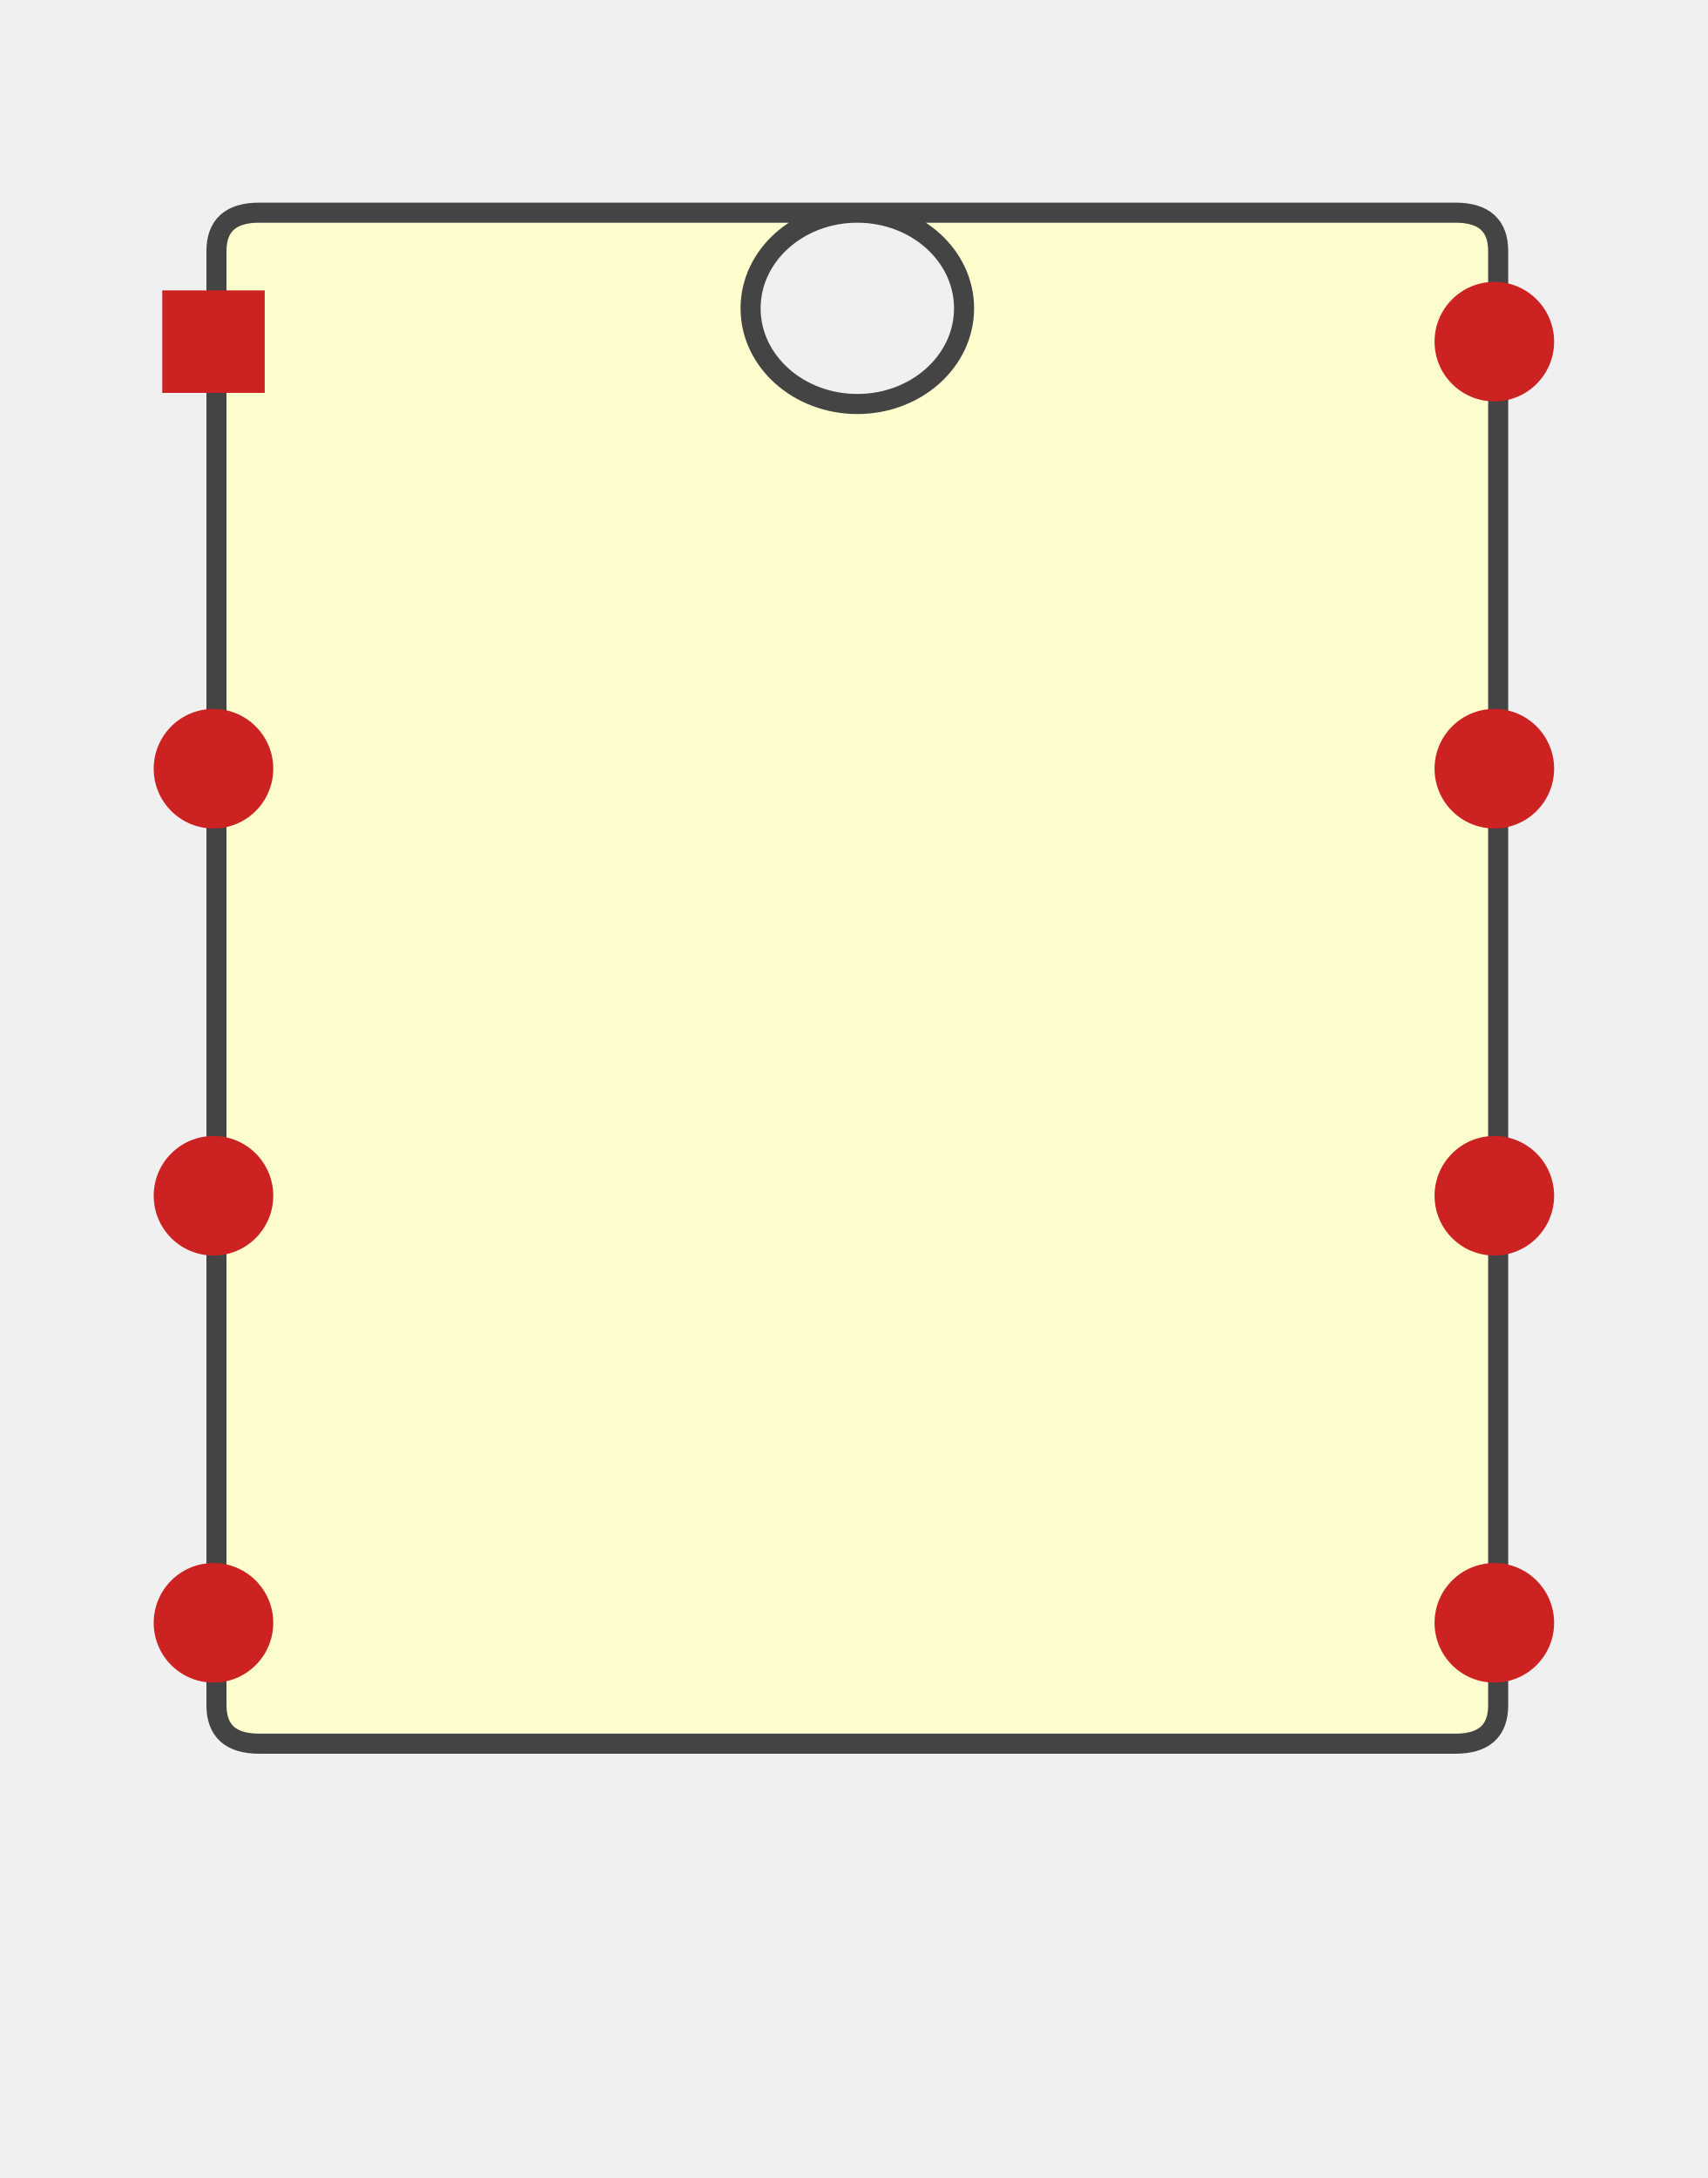
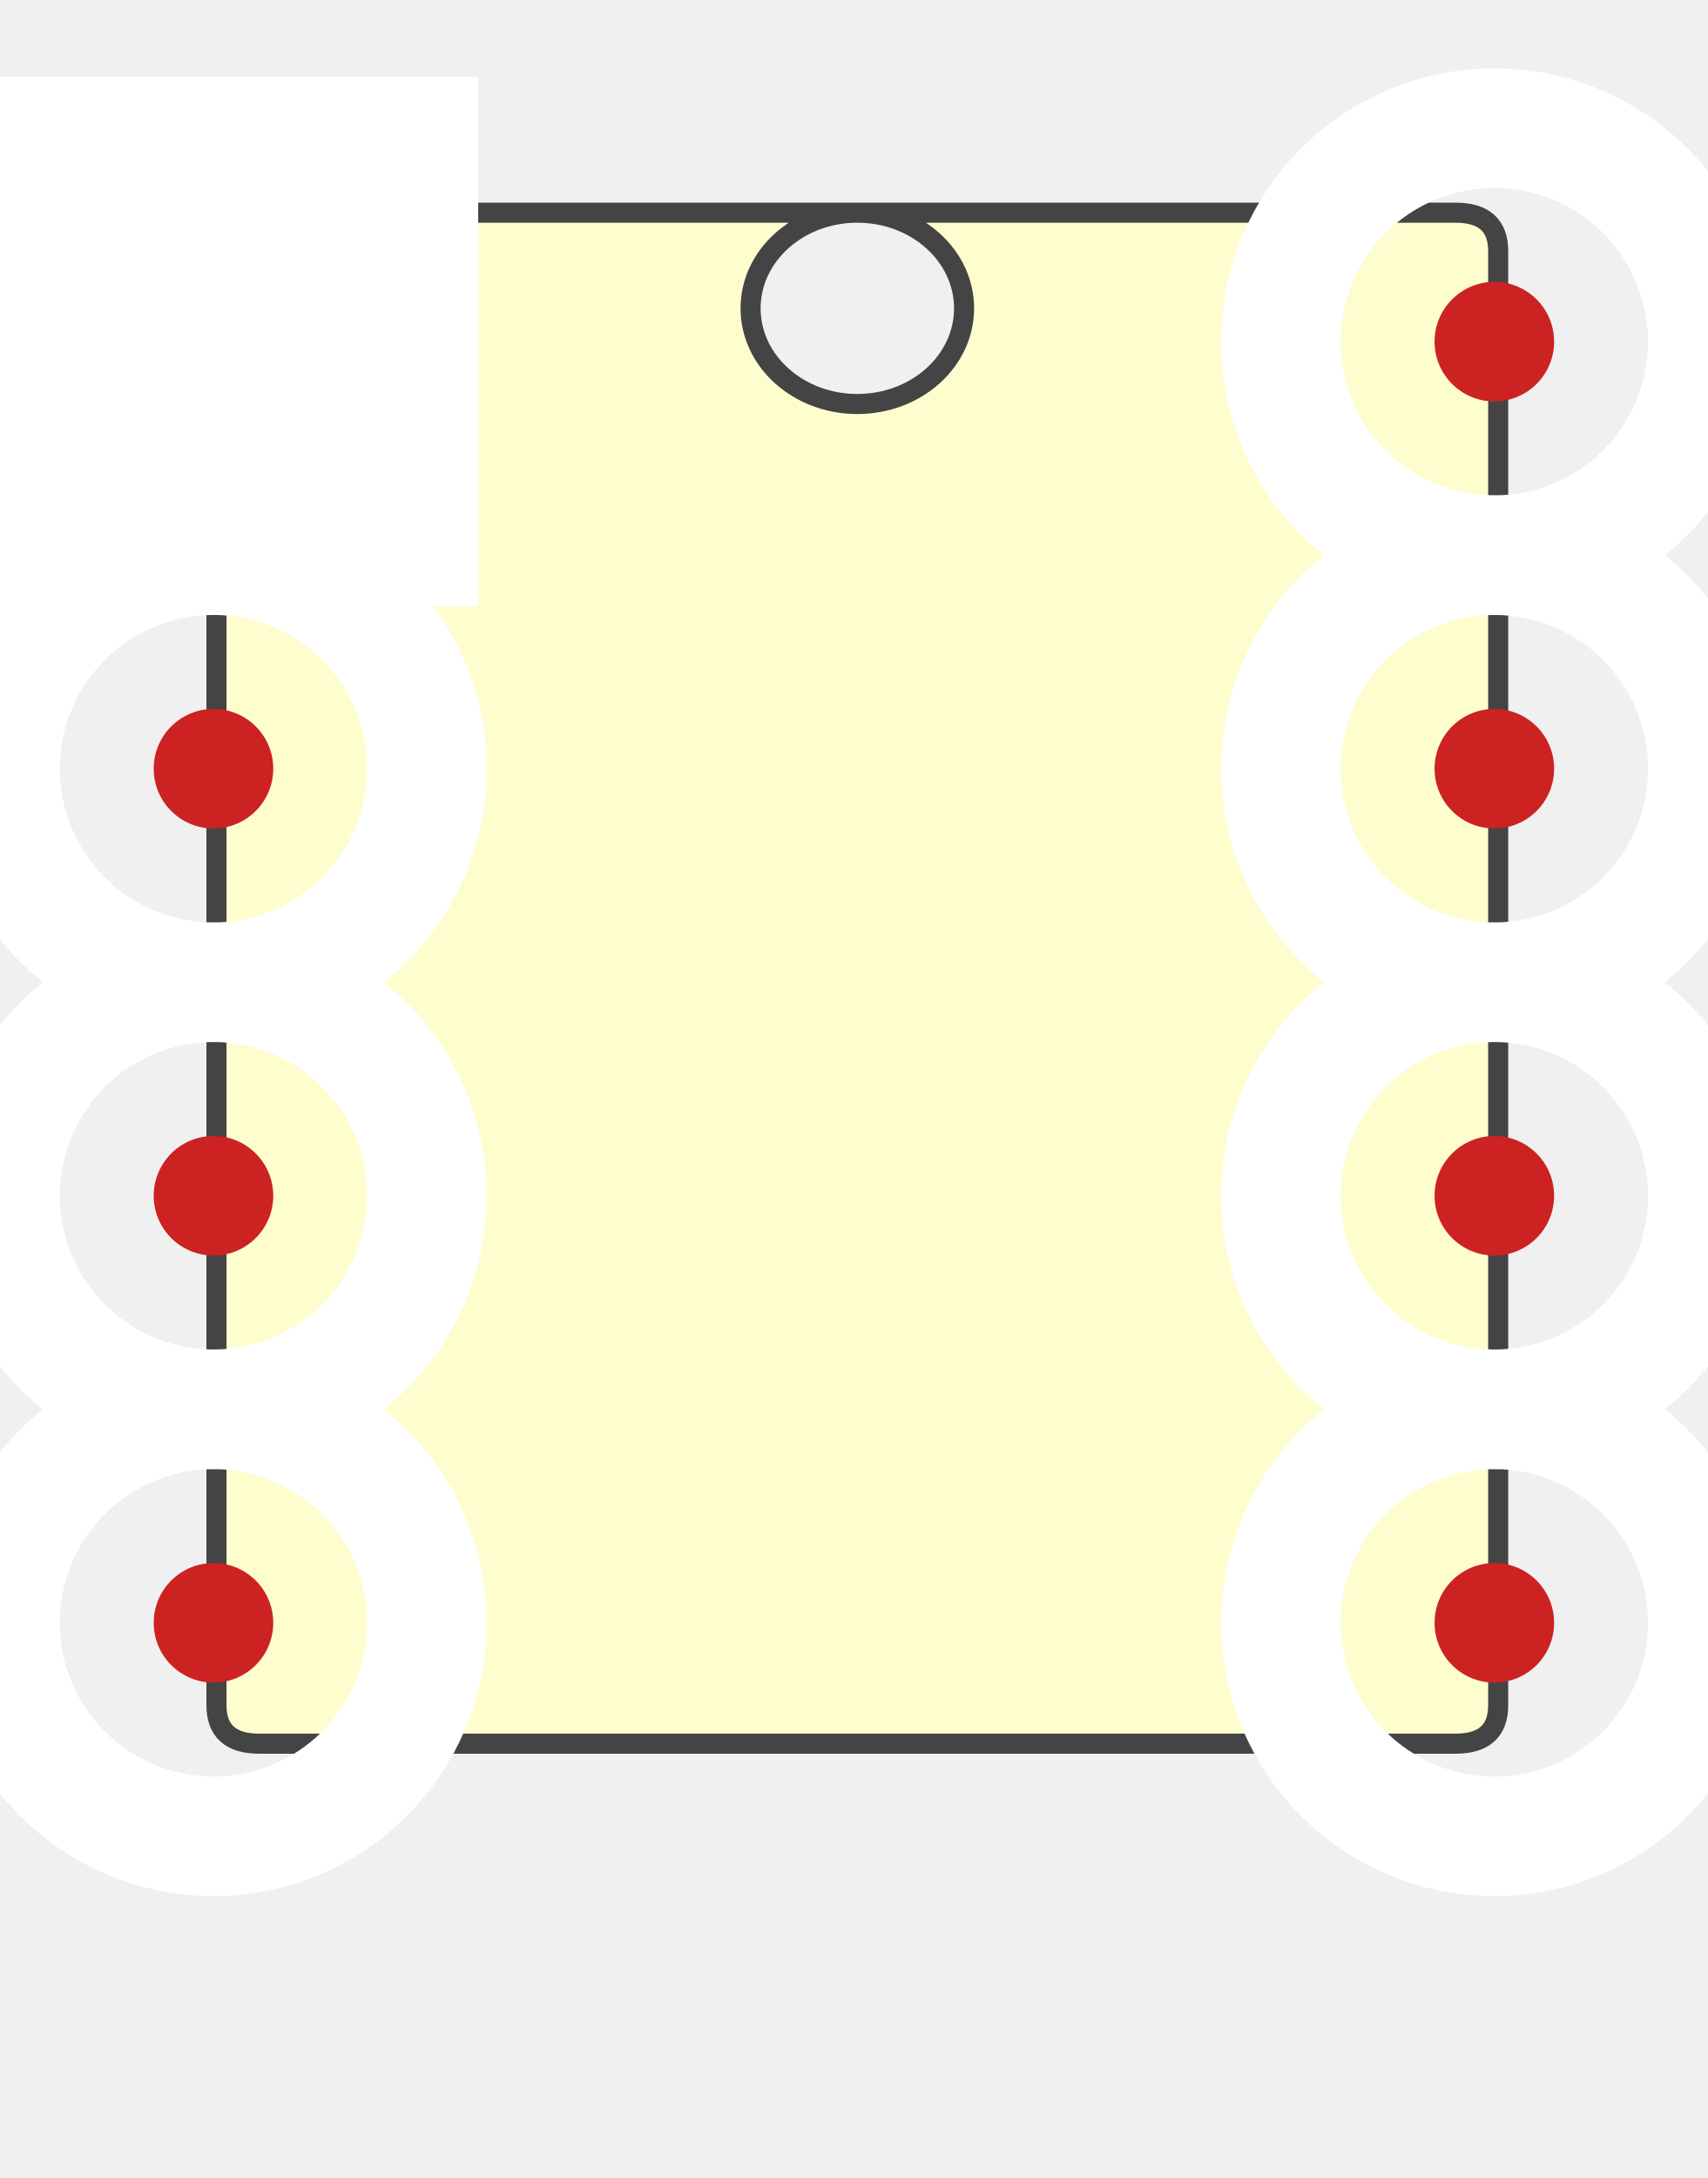
<svg xmlns="http://www.w3.org/2000/svg" viewBox="-0.5 -0.8 4.0 5.1" width="4.0" height="5.1" data-pin-count="8" data-n-per-row="4" data-rows-spacing="3" version="1.1" id="svg1">
  <defs id="defs1" />
  <path id="body" fill-rule="evenodd" d="M 0.107,-0.302 H 2.909 q 0.1,0 0.1,0.09 V 3.193 q 0,0.09 -0.1,0.09 H 0.107 q -0.1,0 -0.1,-0.09 v -3.405 q 0,-0.09 0.1,-0.09 z m 1.401,0 a 0.25,0.224 0 0 0 0,0.448 0.25,0.224 0 0 0 0,-0.448 z" fill="#ffffc8" fill-opacity="0.85" stroke="#444444" stroke-width="0.047" />
-   <rect id="pin1-marker" x="-0.12" y="-0.12" width="0.24" height="0.24" fill="#CC2222" stroke="none" />
-   <circle id="pin-2" cx="0" cy="1" r="0.14" fill="#CC2222" stroke="none" />
-   <circle id="pin-3" cx="0" cy="2" r="0.14" fill="#CC2222" stroke="none" />
-   <circle id="pin-4" cx="0" cy="3" r="0.14" fill="#CC2222" stroke="none" />
-   <circle id="pin-5" cx="3" cy="3" r="0.14" fill="#CC2222" stroke="none" />
-   <circle id="pin-6" cx="3" cy="2" r="0.14" fill="#CC2222" stroke="none" />
-   <circle id="pin-7" cx="3" cy="1" r="0.14" fill="#CC2222" stroke="none" />
-   <circle id="pin-8" cx="3" cy="0" r="0.14" fill="#CC2222" stroke="none" />
+   <rect id="pin1-marker" x="-0.12" y="-0.12" width="0.24" height="0.24" fill="#CC2222" stroke="#FFFFFF" />
+   <circle id="pin-2" cx="0" cy="1" r="0.14" fill="#CC2222" stroke="#FFFFFF" />
+   <circle id="pin-3" cx="0" cy="2" r="0.14" fill="#CC2222" stroke="#FFFFFF" />
+   <circle id="pin-4" cx="0" cy="3" r="0.14" fill="#CC2222" stroke="#FFFFFF" />
+   <circle id="pin-5" cx="3" cy="3" r="0.14" fill="#CC2222" stroke="#FFFFFF" />
+   <circle id="pin-6" cx="3" cy="2" r="0.14" fill="#CC2222" stroke="#FFFFFF" />
+   <circle id="pin-7" cx="3" cy="1" r="0.14" fill="#CC2222" stroke="#FFFFFF" />
+   <circle id="pin-8" cx="3" cy="0" r="0.14" fill="#CC2222" stroke="#FFFFFF" />
</svg>
